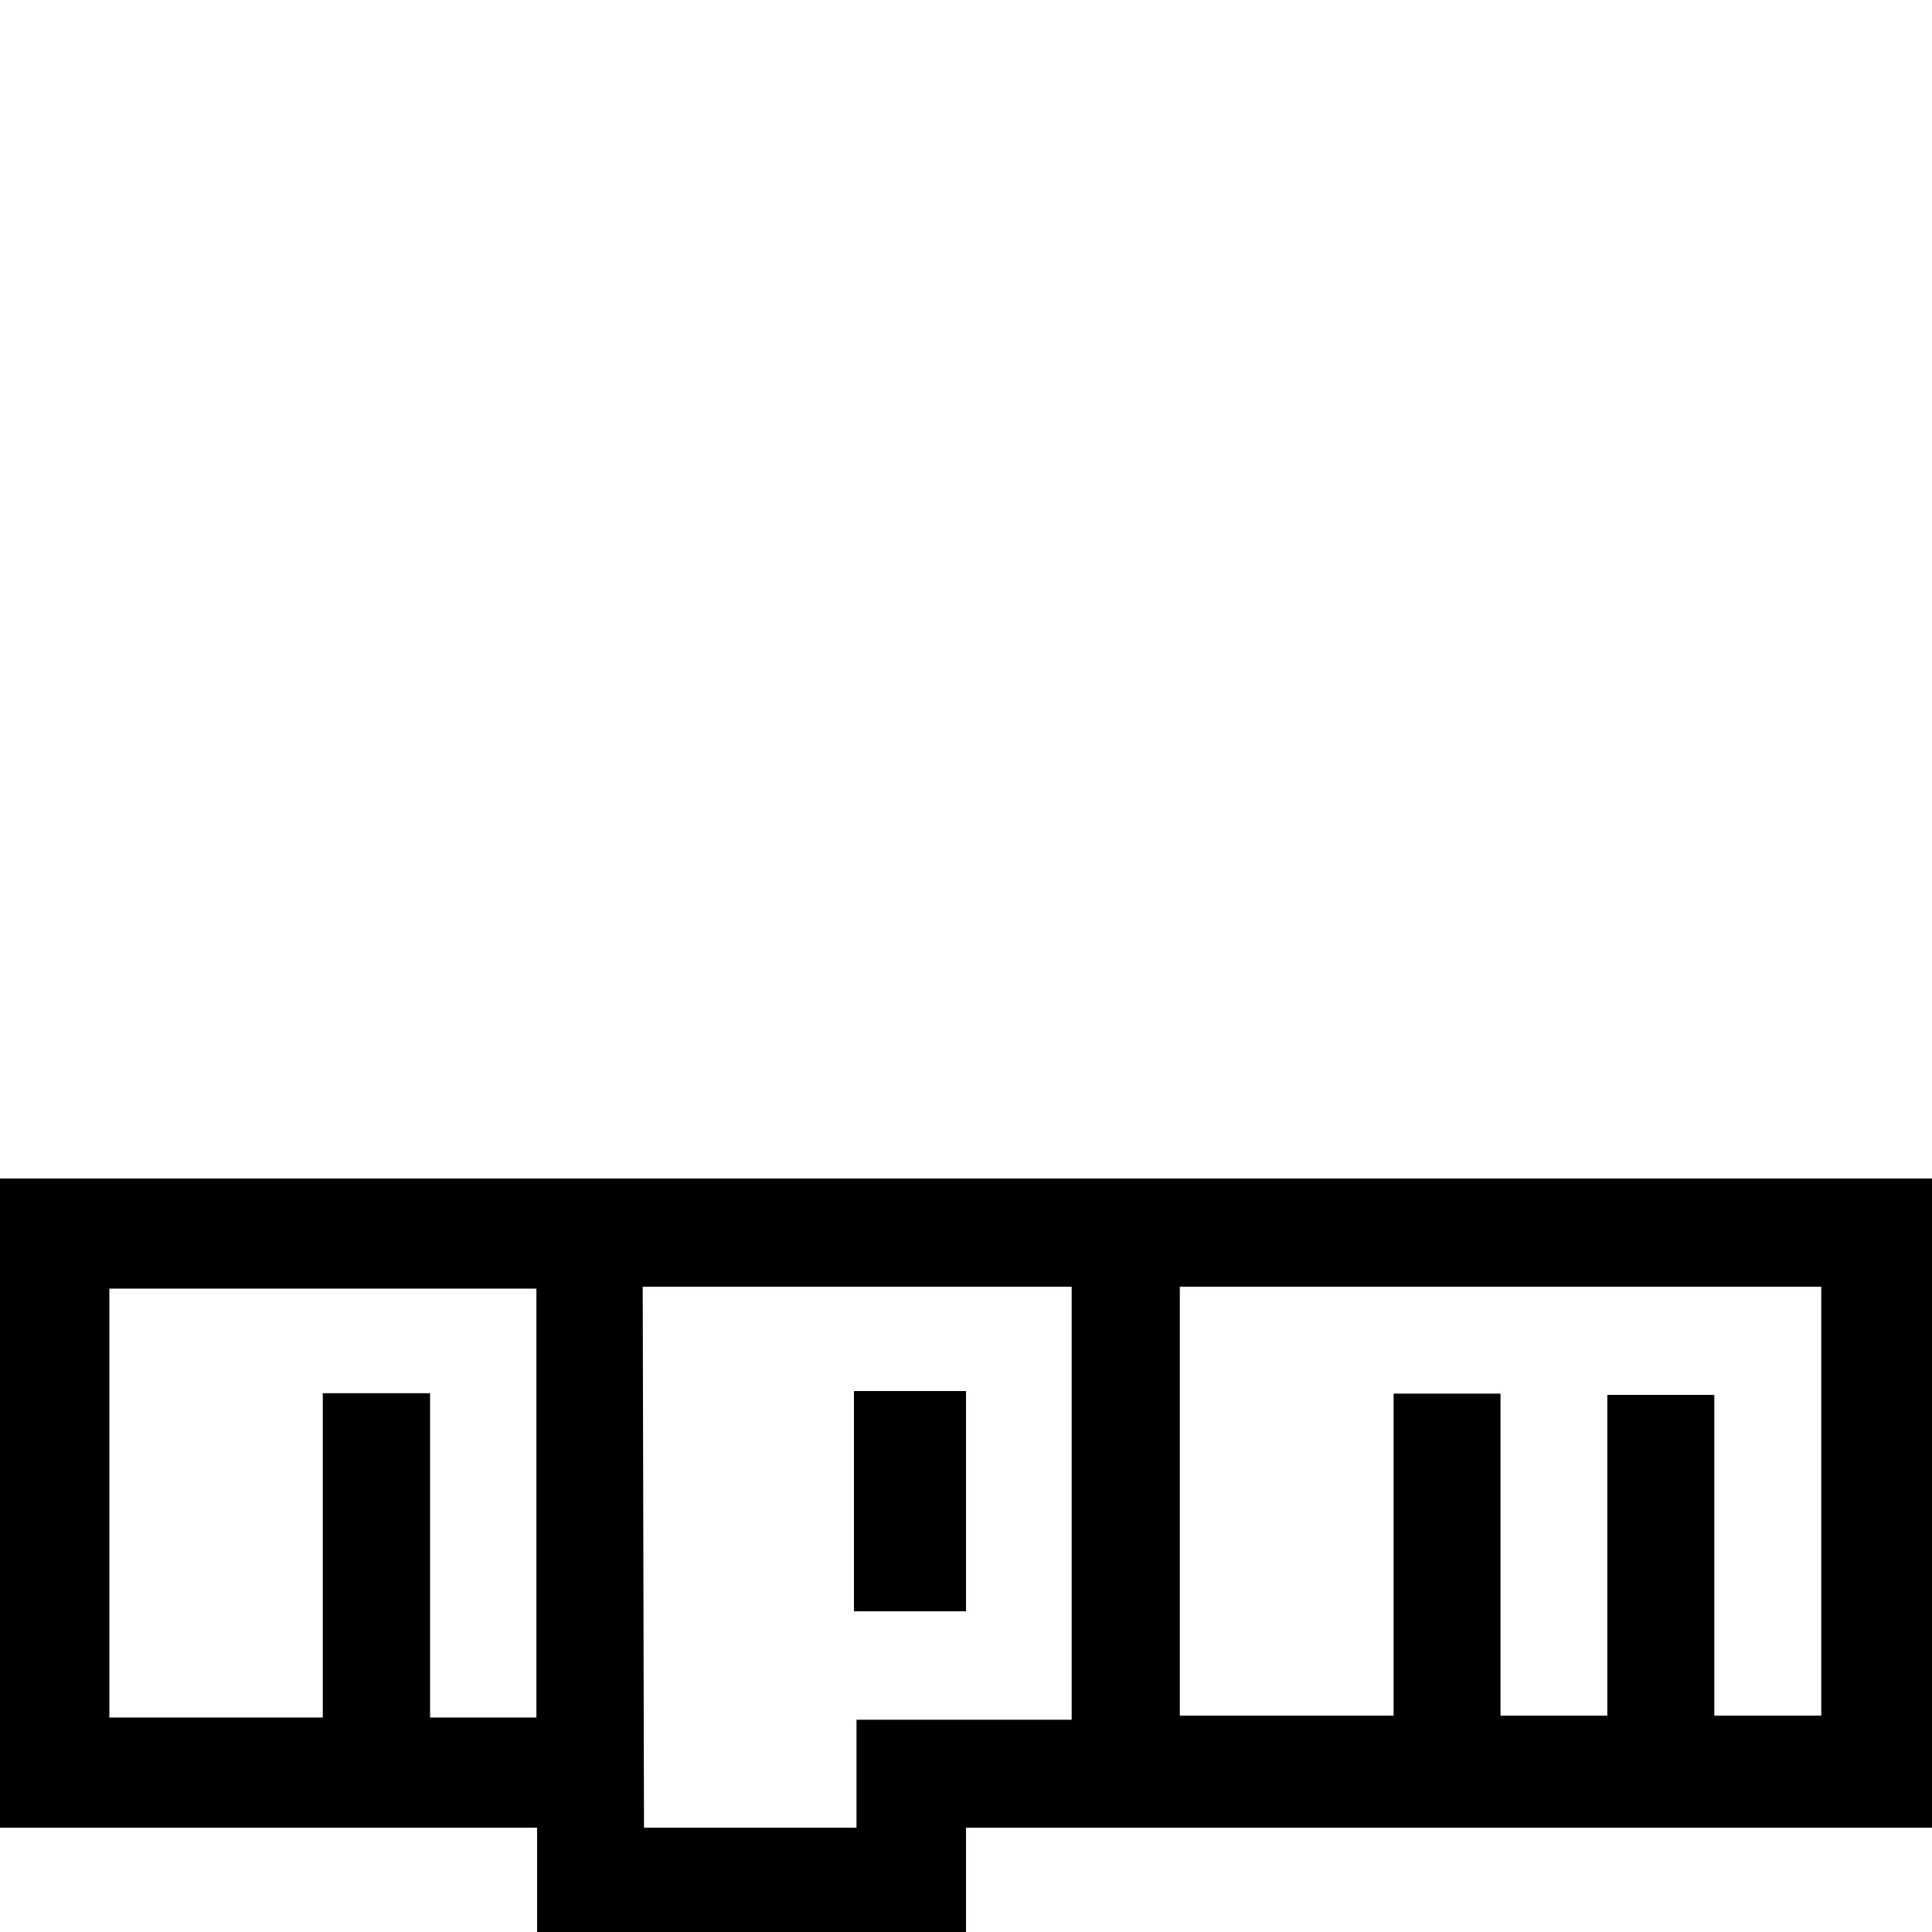
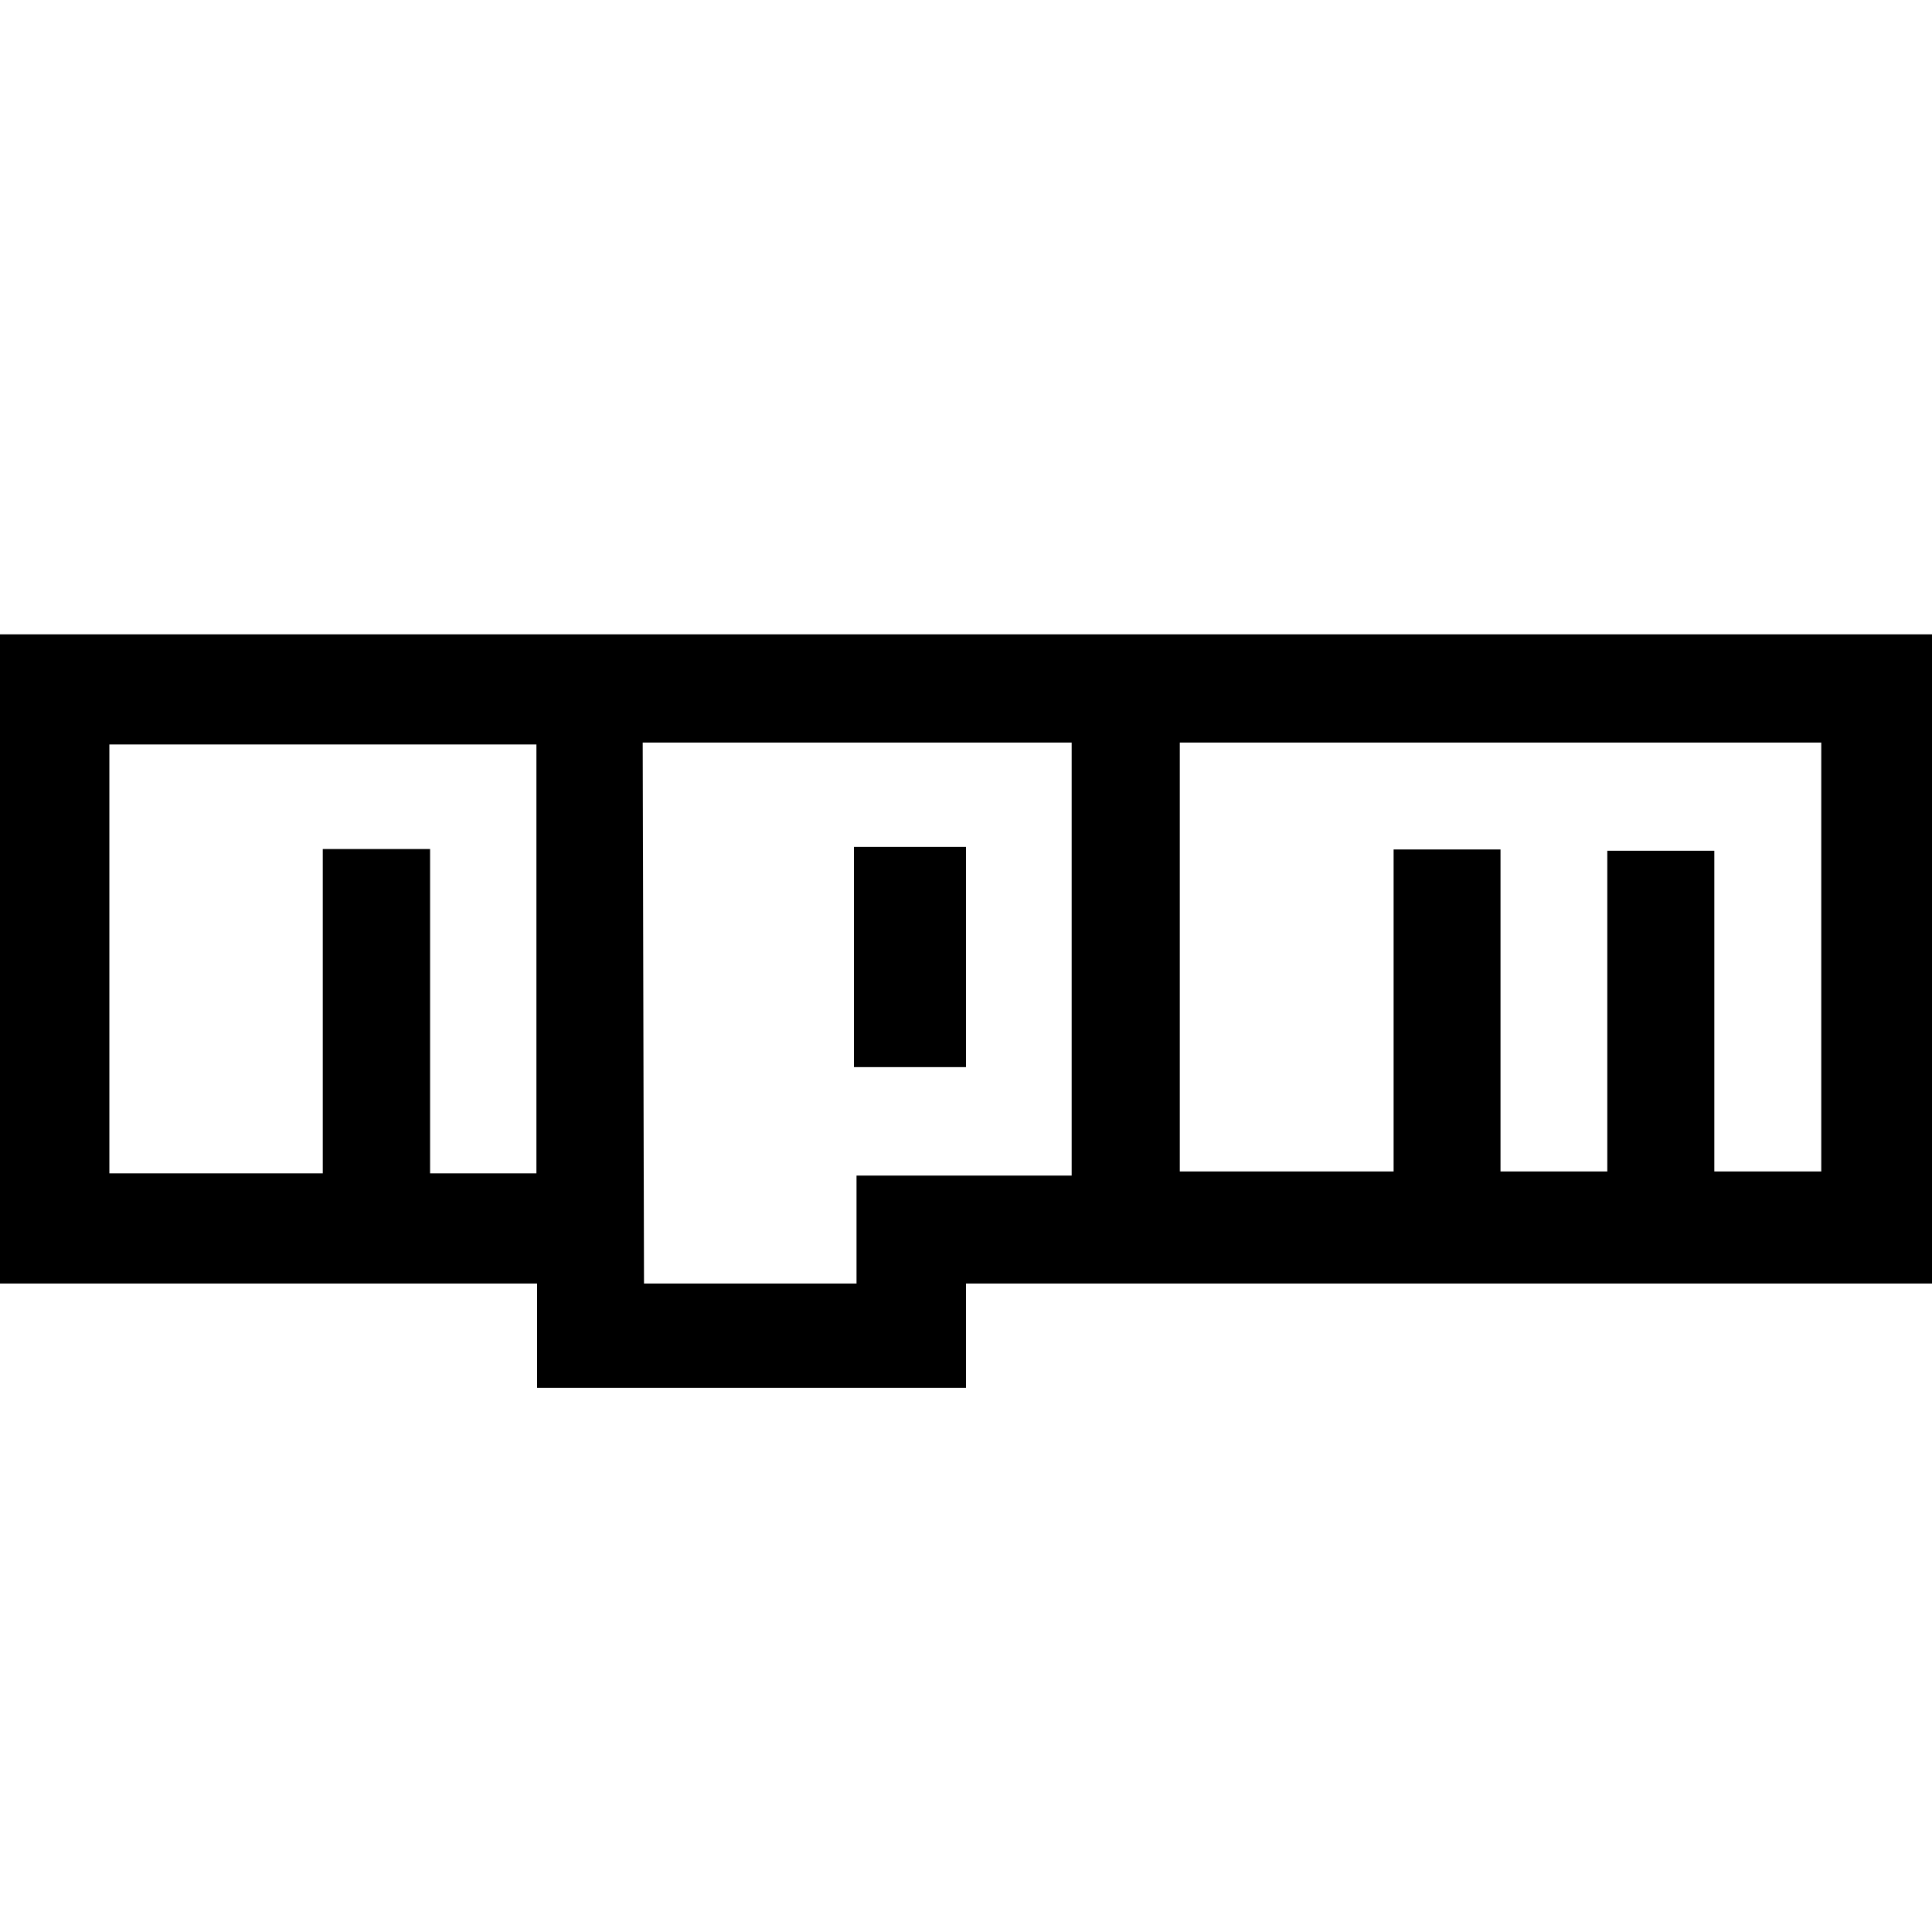
<svg xmlns="http://www.w3.org/2000/svg" version="1.1" width="500" height="500" viewBox="0 0 500 500" id="svg2">
  <defs id="defs8" />
-   <path d="m 0,305 500,0 0,168 -250,0 0,27 -111,0 0,-27 -139,0 z m 28.304,139.493 55.232,3.3e-4 10e-7,-83.934 27.768,0 0,83.934 27.518,0 0,-111.001 -110.518,0 z M 166.333,333 l 0.333,140 55,0 0,-27.933 55.679,0 0,-112.067 z M 221,360 l 29,0 0,57 -29,0 z m 84.333,-27 0,111 55.331,0 0,-83.334 27.667,0 0,83.335 27.637,0 0,-83.001 27.697,0 0,83 27.674,0 0,-111 z m 0,0" id="path4" />
+   <path d="m 0,164.175 500,0 0,168 -250,0 0,27 -111,0 0,-27 -139,0 z m 28.304,139.493 55.232,3.3e-4 10e-7,-83.934 27.768,0 0,83.934 27.518,0 0,-111.001 -110.518,0 z m 138.029,-111.493 0.333,140 55,0 0,-27.933 55.679,0 0,-112.067 z m 54.667,27 29,0 0,57 -29,0 z m 84.333,-27 0,111 55.331,0 0,-83.334 27.667,0 0,83.335 27.637,0 0,-83.001 27.697,0 0,83 27.674,0 0,-111 z m 0,0" id="path4" />
</svg>
